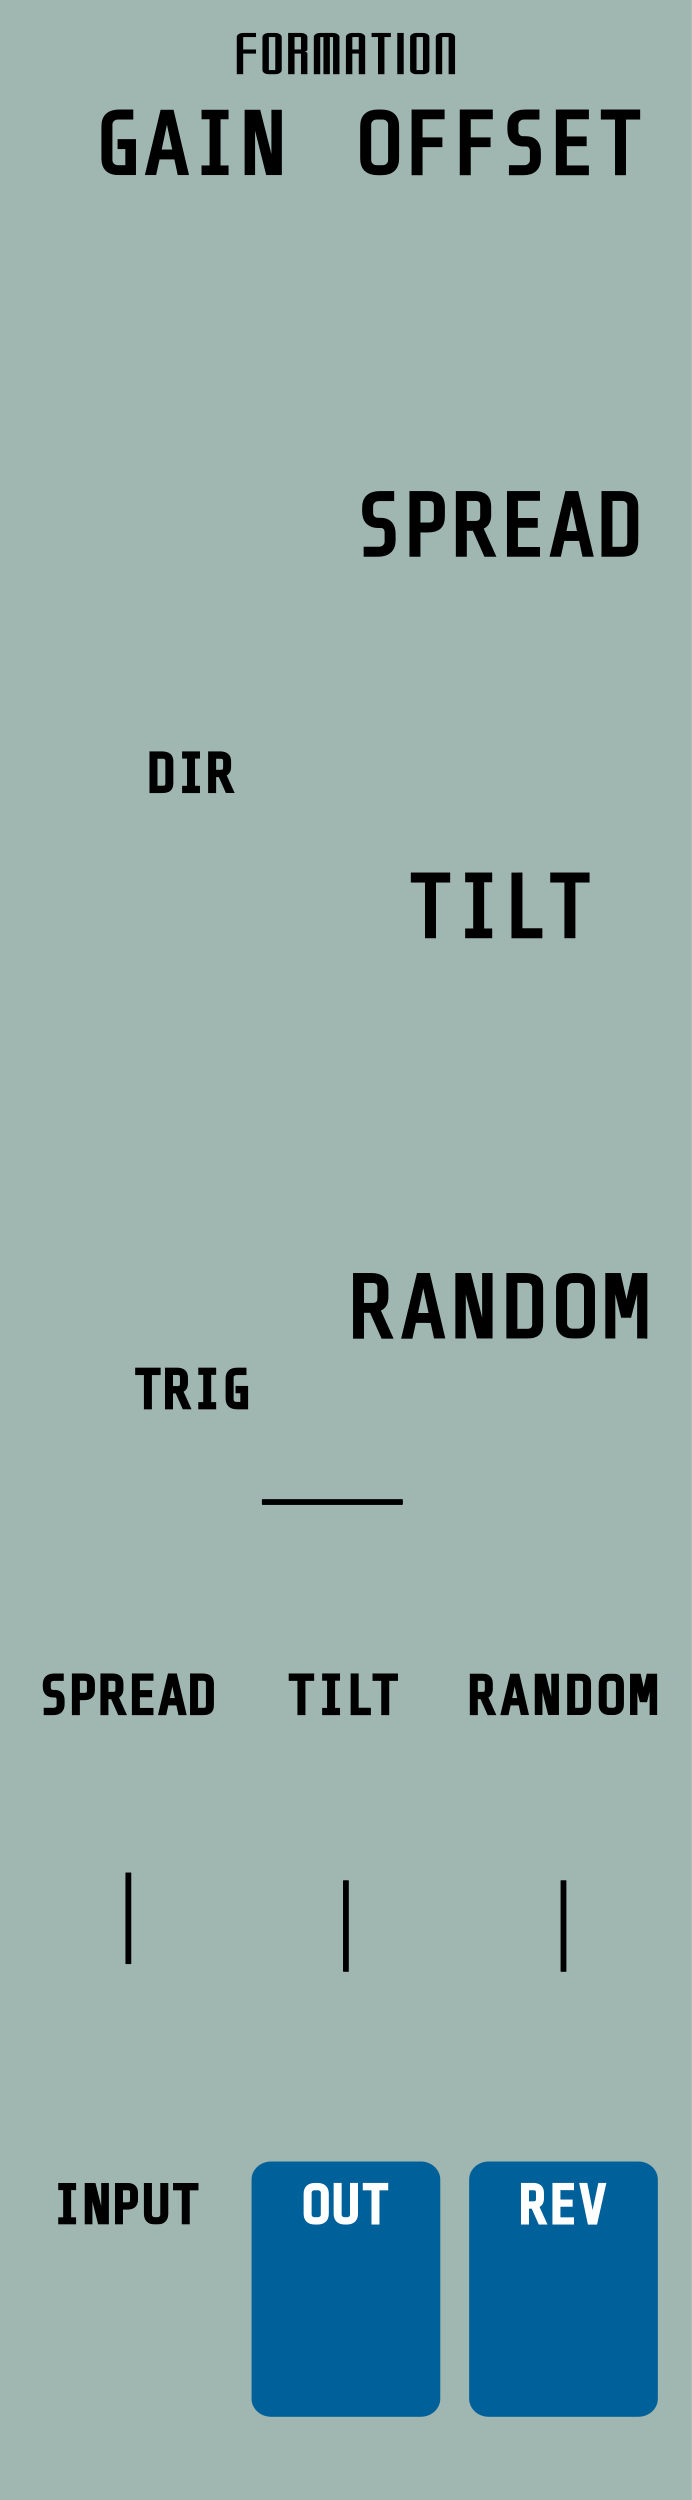
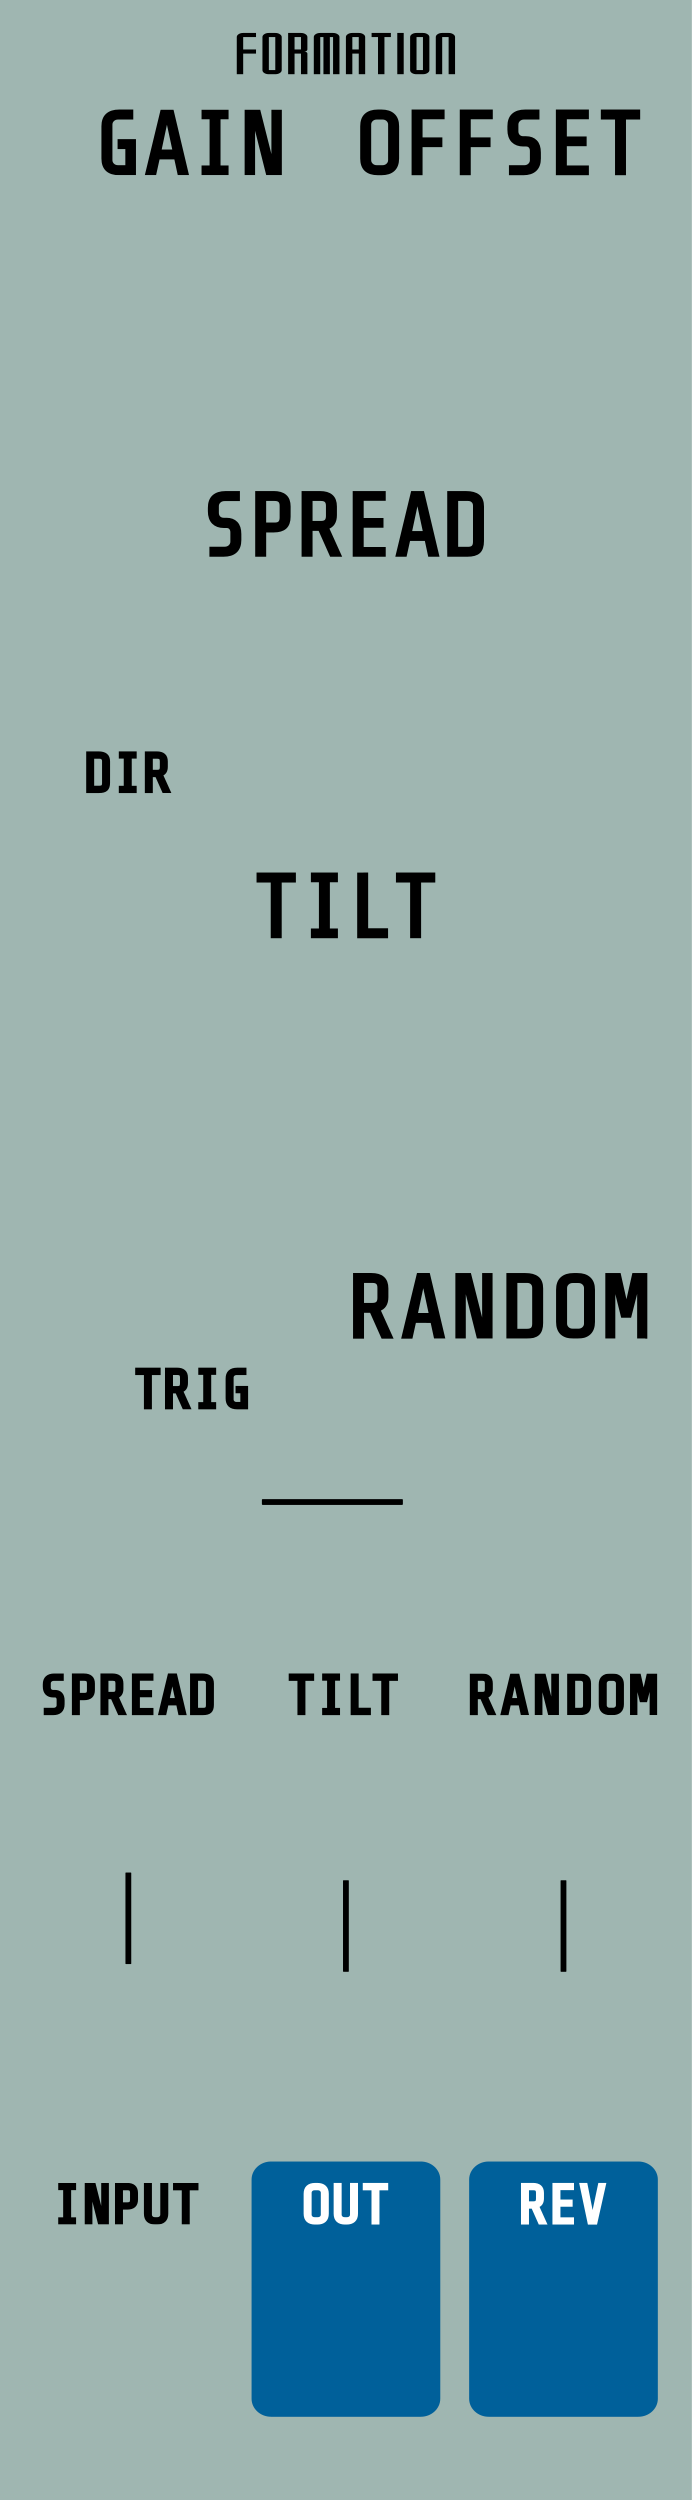
<svg xmlns="http://www.w3.org/2000/svg" width="35.56mm" height="128.5mm" viewBox="0 0 35.56 128.5" version="1.1" id="svg8">
  <defs id="defs2" />
  <g id="layer1" transform="translate(0,-168.5)" style="display:inline;opacity:1">
    <rect style="fill:#9fb6b1;fill-opacity:1;stroke-width:0.084" id="rect815" width="35.56" height="128.5" x="0" y="168.5" />
  </g>
  <g id="layer3" style="display:inline">
    <path d="M 9.757,4.759 V 2.378 q 0,-0.11 0.076,-0.186 0.076,-0.079 0.188,-0.079 h 0.529 v 0.265 h -0.529 v 0.794 h 0.529 V 3.436 H 10.021 V 4.759 Z M 11.344,4.494 V 2.378 h -0.265 v 2.116 z m -0.265,0.265 q -0.112,0 -0.188,-0.076 -0.076,-0.076 -0.076,-0.188 V 2.378 q 0,-0.11 0.076,-0.186 0.076,-0.079 0.188,-0.079 h 0.265 q 0.11,0 0.186,0.079 0.079,0.076 0.079,0.186 v 2.116 q 0,0.112 -0.079,0.188 -0.076,0.076 -0.186,0.076 z M 12.403,3.171 V 2.378 H 12.138 V 3.171 Z M 11.873,4.759 V 2.113 h 0.529 q 0.11,0 0.186,0.079 0.079,0.076 0.079,0.186 v 0.794 q 0,0.056 -0.039,0.095 -0.039,0.037 -0.093,0.037 0.054,0 0.093,0.039 0.039,0.039 0.039,0.093 V 4.759 H 12.403 V 3.436 h -0.265 v 1.323 z m 1.058,0 V 2.378 q 0,-0.11 0.076,-0.186 0.076,-0.079 0.188,-0.079 h 0.529 q 0.11,0 0.186,0.079 0.079,0.076 0.079,0.186 V 4.759 H 13.725 V 2.378 H 13.593 V 4.759 H 13.328 V 2.378 H 13.196 V 4.759 Z M 14.784,3.171 V 2.378 H 14.519 V 3.171 Z M 14.254,4.759 V 2.378 q 0,-0.11 0.076,-0.186 0.076,-0.079 0.188,-0.079 h 0.265 q 0.11,0 0.186,0.079 0.079,0.076 0.079,0.186 V 4.759 H 14.784 V 3.436 h -0.265 v 1.323 z m 1.323,0 V 2.378 H 15.313 V 2.113 h 0.794 V 2.378 H 15.842 v 2.381 z m 0.794,0 V 2.113 h 0.265 V 4.759 Z M 17.429,4.494 V 2.378 h -0.265 v 2.116 z m -0.265,0.265 q -0.112,0 -0.188,-0.076 -0.076,-0.076 -0.076,-0.188 V 2.378 q 0,-0.11 0.076,-0.186 0.076,-0.079 0.188,-0.079 h 0.265 q 0.11,0 0.186,0.079 0.079,0.076 0.079,0.186 v 2.116 q 0,0.112 -0.079,0.188 -0.076,0.076 -0.186,0.076 z m 0.794,0 V 2.378 q 0,-0.11 0.076,-0.186 0.076,-0.079 0.188,-0.079 h 0.265 q 0.11,0 0.186,0.079 0.079,0.076 0.079,0.186 V 4.759 H 18.487 V 2.378 h -0.265 v 2.381 z" id="text53" style="font-size:4.233px;font-family:'BrightonTwo SmallCaps NBP';-inkscape-font-specification:'BrightonTwo SmallCaps NBP, Normal';stroke-width:0.33" transform="scale(1.247333,0.8017107)" aria-label="FORMATION" />
    <text xml:space="preserve" style="font-style:normal;font-variant:normal;font-weight:normal;font-stretch:normal;font-size:3.528px;line-height:1.25;font-family:Mandatory;-inkscape-font-specification:'Mandatory, Normal';font-variant-ligatures:normal;font-variant-caps:normal;font-variant-numeric:normal;font-feature-settings:normal;text-align:start;letter-spacing:0px;word-spacing:0px;writing-mode:lr-tb;text-anchor:start;fill:#000000;fill-opacity:1;stroke:none;stroke-width:0.265" x="74.324" y="113.587" id="text1400" />
    <rect style="display:inline;fill:#000000;fill-opacity:1;stroke-width:0.043" id="rect1226-9-0-8-8-6-0" width="4.703" height="0.298" x="96.249" y="-6.746" rx="0.023" transform="rotate(90)" />
    <rect style="display:inline;fill:#000000;fill-opacity:1;stroke-width:0.043" id="rect1226-9-0-8-8-6-7" width="4.703" height="0.298" x="96.646" y="-17.929" rx="0.023" transform="rotate(90)" />
    <rect style="display:inline;fill:#000000;fill-opacity:1;stroke-width:0.043" id="rect1226-9-0-8-8-6-1" width="4.703" height="0.298" x="96.646" y="-29.112" rx="0.023" transform="rotate(90)" />
    <path d="m 3.238,87.596 q 0,0.24 -0.133,0.361 -0.13,0.119 -0.375,0.119 H 2.33 v -0.214 h 0.429 q 0.104,0 0.169,-0.062 0.065,-0.062 0.065,-0.15 v -0.294 q 0,-0.085 -0.045,-0.135 -0.042,-0.054 -0.13,-0.054 h -0.085 q -0.209,0 -0.33,-0.121 Q 2.282,86.921 2.282,86.687 v -0.107 q 0,-0.24 0.13,-0.358 0.133,-0.121 0.378,-0.121 h 0.404 v 0.214 H 2.762 q -0.104,0 -0.169,0.062 -0.065,0.062 -0.065,0.15 v 0.214 q 0,0.087 0.056,0.147 0.056,0.056 0.147,0.056 h 0.085 q 0.2,0 0.31,0.116 0.113,0.116 0.113,0.35 z m 1.558,-0.734 q 0,0.229 -0.121,0.339 -0.121,0.107 -0.358,0.107 H 4.023 v 0.768 H 3.778 v -1.976 h 0.533 q 0.24,0 0.361,0.107 0.124,0.104 0.124,0.333 z M 4.551,86.515 q 0,-0.107 -0.051,-0.155 -0.048,-0.048 -0.155,-0.048 H 4.023 v 0.785 h 0.322 q 0.107,0 0.155,-0.048 0.051,-0.051 0.051,-0.158 z m 0.94,0.742 v 0.818 H 5.245 v -1.976 h 0.531 q 0.24,0 0.361,0.107 0.124,0.104 0.124,0.333 v 0.271 q 0,0.319 -0.254,0.398 l 0.392,0.866 H 6.131 L 5.767,87.257 Z M 6.016,86.515 q 0,-0.107 -0.051,-0.155 -0.048,-0.048 -0.155,-0.048 H 5.491 v 0.734 h 0.319 q 0.107,0 0.155,-0.048 0.051,-0.051 0.051,-0.158 z m 1.789,-0.415 v 0.206 H 7.108 v 0.646 H 7.734 v 0.206 H 7.108 v 0.711 h 0.697 v 0.206 H 6.862 V 86.1 Z M 8.584,87.576 8.474,88.075 H 8.223 L 8.699,86.1 h 0.325 l 0.468,1.976 H 9.241 L 9.134,87.576 Z M 9.089,87.364 8.858,86.286 8.629,87.364 Z m 1.823,0.265 q 0,0.243 -0.113,0.344 -0.11,0.102 -0.367,0.102 H 9.851 v -1.976 h 0.548 q 0.254,0 0.384,0.104 0.13,0.102 0.13,0.336 z M 10.667,86.515 q 0,-0.093 -0.056,-0.147 -0.056,-0.056 -0.15,-0.056 h -0.364 v 1.552 h 0.361 q 0.107,0 0.158,-0.048 0.051,-0.051 0.051,-0.158 z" id="text2525-5-40-0" style="font-size:2.822px;line-height:1.25;font-family:'Share Tech Mono';-inkscape-font-specification:'Share Tech Mono, Normal';letter-spacing:0px;word-spacing:0px;stroke:#000000;stroke-width:0.165" aria-label="SPREAD" />
    <g id="text2525-5-40-0-3" style="font-size:2.822px;line-height:1.25;font-family:'Share Tech Mono';-inkscape-font-specification:'Share Tech Mono, Normal';letter-spacing:0px;word-spacing:0px;stroke:#000000;stroke-width:0.165" aria-label="TILT">
      <path d="m 15.371,88.075 v -1.761 h -0.449 v -0.214 h 1.143 v 0.214 h -0.449 v 1.761 z m 1.524,-0.206 v -1.564 h -0.254 v -0.206 h 0.754 v 0.206 h -0.254 v 1.564 h 0.254 v 0.206 h -0.754 v -0.206 z" id="path3" />
      <path style="letter-spacing:-0.265px" d="m 18.352,86.1 v 1.761 h 0.629 v 0.214 H 18.106 v -1.976 z" id="path4" />
      <path d="m 19.679,88.075 v -1.761 h -0.449 v -0.214 h 1.143 v 0.214 h -0.449 v 1.761 z" id="path5" />
    </g>
    <path d="m 24.478,87.257 v 0.818 h -0.246 v -1.976 h 0.531 q 0.24,0 0.361,0.107 0.124,0.104 0.124,0.333 v 0.271 q 0,0.319 -0.254,0.398 l 0.392,0.866 h -0.268 l -0.364,-0.818 z m 0.525,-0.742 q 0,-0.107 -0.051,-0.155 -0.048,-0.048 -0.155,-0.048 h -0.319 v 0.734 h 0.319 q 0.107,0 0.155,-0.048 0.051,-0.051 0.051,-0.158 z m 1.177,1.061 -0.11,0.5 h -0.251 l 0.477,-1.976 h 0.325 l 0.468,1.976 h -0.251 l -0.107,-0.5 z m 0.505,-0.212 -0.231,-1.078 -0.229,1.078 z m 1.114,0.711 h -0.229 v -1.976 h 0.401 l 0.446,1.767 v -1.767 h 0.229 v 1.976 h -0.404 l -0.443,-1.767 z m 2.497,-0.446 q 0,0.243 -0.113,0.344 -0.11,0.102 -0.367,0.102 h -0.581 v -1.976 h 0.548 q 0.254,0 0.384,0.104 0.13,0.102 0.13,0.336 z M 30.051,86.515 q 0,-0.093 -0.056,-0.147 -0.056,-0.056 -0.15,-0.056 h -0.364 v 1.552 h 0.361 q 0.107,0 0.158,-0.048 0.051,-0.051 0.051,-0.158 z m 1.936,1.081 q 0,0.24 -0.133,0.361 -0.13,0.119 -0.375,0.119 h -0.113 q -0.246,0 -0.378,-0.119 Q 30.858,87.836 30.858,87.596 v -1.016 q 0,-0.24 0.13,-0.358 0.133,-0.121 0.378,-0.121 h 0.113 q 0.246,0 0.375,0.121 0.133,0.119 0.133,0.358 z m -0.246,-1.07 q 0,-0.087 -0.065,-0.15 -0.065,-0.062 -0.169,-0.062 h -0.169 q -0.104,0 -0.169,0.062 -0.065,0.062 -0.065,0.15 v 1.123 q 0,0.087 0.065,0.15 0.065,0.062 0.169,0.062 h 0.169 q 0.104,0 0.169,-0.062 0.065,-0.062 0.065,-0.15 z m 1.45,0.886 h -0.234 l -0.277,-1.109 v 1.772 h -0.214 v -1.976 h 0.392 l 0.226,1.01 0.229,-1.01 h 0.381 v 1.976 h -0.22 v -1.772 z" id="text2525-5-40-0-0" style="font-size:2.822px;line-height:1.25;font-family:'Share Tech Mono';-inkscape-font-specification:'Share Tech Mono, Normal';letter-spacing:0.132px;word-spacing:0px;stroke:#000000;stroke-width:0.165" aria-label="RANDOM" />
    <rect style="display:inline;fill:#9fb6b1;fill-opacity:1;stroke-width:0.327" id="rect5-6-8" width="11.081" height="0.974" x="24.114" y="85.043" />
    <rect style="display:inline;fill:#9fb6b1;fill-opacity:1;stroke-width:0.327" id="rect5-6-86" width="7.873" height="0.974" x="26.317" y="88.158" />
    <path style="display:inline;fill:#00609a;fill-opacity:1;fill-rule:nonzero;stroke:none;stroke-width:0.353" d="m 33.813,112.028 c 0,-0.509 -0.45,-0.926 -1.001,-0.926 h -7.697 c -0.551,0 -1.001,0.417 -1.001,0.926 v 11.268 c 0,0.509 0.45,0.926 1.001,0.926 h 7.697 c 0.551,0 1.001,-0.417 1.001,-0.926 z m 0,0" id="path36485-4-6-2" />
    <path d="m 27.107,113.442 v 0.818 h -0.246 v -1.976 h 0.531 q 0.24,0 0.361,0.107 0.124,0.104 0.124,0.333 v 0.271 q 0,0.319 -0.254,0.398 l 0.392,0.866 h -0.268 l -0.364,-0.818 z m 0.525,-0.742 q 0,-0.107 -0.051,-0.155 -0.048,-0.048 -0.155,-0.048 h -0.319 v 0.734 h 0.319 q 0.107,0 0.155,-0.048 0.051,-0.051 0.051,-0.158 z m 1.789,-0.415 v 0.206 h -0.697 v 0.646 h 0.627 v 0.206 h -0.627 v 0.711 h 0.697 v 0.206 h -0.943 v -1.976 z m 0.449,0 h 0.248 l 0.339,1.727 0.364,-1.727 h 0.243 l -0.443,1.976 h -0.336 z" id="text2525-4" style="font-size:2.822px;line-height:1.25;font-family:'Share Tech Mono';-inkscape-font-specification:'Share Tech Mono, Normal';letter-spacing:0px;word-spacing:0px;fill:#ffffff;stroke:#ffffff;stroke-width:0.165" aria-label="REV" />
    <path style="display:inline;fill:#00609a;fill-opacity:1;fill-rule:nonzero;stroke:none;stroke-width:0.353" d="m 22.63,112.028 c 0,-0.509 -0.45,-0.926 -1.001,-0.926 h -7.697 c -0.551,0 -1.001,0.417 -1.001,0.926 v 11.268 c 0,0.509 0.45,0.926 1.001,0.926 h 7.697 c 0.551,0 1.001,-0.417 1.001,-0.926 z m 0,0" id="path36485-4-6-2-0" />
    <path d="m 16.818,113.78 q 0,0.24 -0.133,0.361 -0.13,0.119 -0.375,0.119 h -0.113 q -0.246,0 -0.378,-0.119 -0.13,-0.121 -0.13,-0.361 v -1.016 q 0,-0.24 0.13,-0.358 0.133,-0.121 0.378,-0.121 h 0.113 q 0.246,0 0.375,0.121 0.133,0.119 0.133,0.358 z m -0.246,-1.07 q 0,-0.087 -0.065,-0.15 -0.065,-0.062 -0.169,-0.062 h -0.169 q -0.104,0 -0.169,0.062 -0.065,0.062 -0.065,0.15 v 1.123 q 0,0.087 0.065,0.15 0.065,0.062 0.169,0.062 h 0.169 q 0.104,0 0.169,-0.062 0.065,-0.062 0.065,-0.15 z m 1.747,1.07 q 0,0.24 -0.133,0.361 -0.13,0.119 -0.375,0.119 h -0.071 q -0.246,0 -0.378,-0.119 -0.13,-0.121 -0.13,-0.361 v -1.496 h 0.246 v 1.549 q 0,0.087 0.065,0.15 0.065,0.062 0.169,0.062 h 0.127 q 0.104,0 0.169,-0.062 0.065,-0.062 0.065,-0.15 v -1.549 h 0.246 z m 0.858,0.48 V 112.499 h -0.449 v -0.214 h 1.143 v 0.214 h -0.449 v 1.761 z" id="text2525-4-0" style="font-size:2.822px;line-height:1.25;font-family:'Share Tech Mono';-inkscape-font-specification:'Share Tech Mono, Normal';letter-spacing:0px;word-spacing:0px;fill:#ffffff;stroke:#ffffff;stroke-width:0.165" aria-label="OUT" />
    <path d="m 3.329,114.054 v -1.564 H 3.075 v -0.206 h 0.754 v 0.206 H 3.574 v 1.564 h 0.254 v 0.206 H 3.075 v -0.206 z m 1.338,0.206 H 4.438 v -1.976 h 0.401 l 0.446,1.767 v -1.767 h 0.229 v 1.976 H 5.11 l -0.443,-1.767 z m 2.345,-1.214 q 0,0.229 -0.121,0.339 -0.121,0.107 -0.358,0.107 H 6.238 v 0.768 H 5.993 v -1.976 h 0.533 q 0.24,0 0.361,0.107 0.124,0.104 0.124,0.333 z m -0.246,-0.347 q 0,-0.107 -0.051,-0.155 -0.048,-0.048 -0.155,-0.048 H 6.238 v 0.785 h 0.322 q 0.107,0 0.155,-0.048 0.051,-0.051 0.051,-0.158 z m 1.801,1.081 q 0,0.24 -0.133,0.361 -0.13,0.119 -0.375,0.119 h -0.071 q -0.246,0 -0.378,-0.119 -0.13,-0.121 -0.13,-0.361 v -1.496 h 0.246 v 1.549 q 0,0.087 0.065,0.15 0.065,0.062 0.169,0.062 h 0.127 q 0.104,0 0.169,-0.062 0.065,-0.062 0.065,-0.15 v -1.549 h 0.246 z m 0.858,0.48 V 112.499 h -0.449 v -0.214 H 10.119 V 112.499 H 9.67 v 1.761 z" id="text2525-5-40-0-0-5" style="font-size:2.822px;line-height:1.25;font-family:'Share Tech Mono';-inkscape-font-specification:'Share Tech Mono, Normal';letter-spacing:0px;word-spacing:0px;stroke:#000000;stroke-width:0.165" aria-label="INPUT" />
    <rect style="display:inline;fill:#9fb6b1;fill-opacity:1;stroke-width:0.327" id="rect5-6-86-8" width="7.873" height="0.974" x="2.328" y="111.228" />
    <rect style="display:inline;fill:#9fb6b1;fill-opacity:1;stroke-width:0.327" id="rect5-6-86-6" width="7.873" height="0.974" x="2.328" y="114.343" />
-     <path d="m 20.252,27.753 q 0,0.39 -0.216,0.587 -0.211,0.193 -0.61,0.193 h -0.651 v -0.349 h 0.697 q 0.17,0 0.275,-0.101 0.105,-0.101 0.105,-0.243 v -0.477 q 0,-0.138 -0.073,-0.22 -0.069,-0.087 -0.211,-0.087 h -0.138 q -0.339,0 -0.537,-0.197 -0.197,-0.202 -0.197,-0.582 v -0.174 q 0,-0.39 0.211,-0.582 0.216,-0.197 0.615,-0.197 h 0.656 v 0.349 h -0.702 q -0.17,0 -0.275,0.101 -0.105,0.101 -0.105,0.243 v 0.349 q 0,0.142 0.092,0.238 0.092,0.092 0.238,0.092 h 0.138 q 0.326,0 0.504,0.188 0.183,0.188 0.183,0.569 z m 2.532,-1.192 q 0,0.371 -0.197,0.55 -0.197,0.174 -0.582,0.174 h -0.477 v 1.247 h -0.399 v -3.21 h 0.867 q 0.39,0 0.587,0.174 0.202,0.17 0.202,0.541 z M 22.385,25.996 q 0,-0.174 -0.083,-0.252 -0.078,-0.078 -0.252,-0.078 h -0.523 v 1.275 h 0.523 q 0.174,0 0.252,-0.078 0.083,-0.083 0.083,-0.257 z m 1.527,1.206 v 1.33 h -0.399 v -3.21 h 0.862 q 0.39,0 0.587,0.174 0.202,0.17 0.202,0.541 v 0.44 q 0,0.518 -0.413,0.647 l 0.637,1.408 h -0.436 l -0.592,-1.33 z m 0.853,-1.206 q 0,-0.174 -0.083,-0.252 -0.078,-0.078 -0.252,-0.078 h -0.518 v 1.192 h 0.518 q 0.174,0 0.252,-0.078 0.083,-0.083 0.083,-0.257 z m 2.908,-0.674 v 0.335 h -1.133 v 1.05 h 1.018 v 0.335 h -1.018 v 1.156 h 1.133 v 0.335 h -1.532 v -3.21 z m 1.266,2.399 -0.179,0.812 h -0.408 l 0.775,-3.21 h 0.527 l 0.761,3.21 h -0.408 l -0.174,-0.812 z m 0.821,-0.344 -0.376,-1.752 -0.371,1.752 z m 2.963,0.431 q 0,0.394 -0.183,0.56 -0.179,0.165 -0.596,0.165 h -0.945 v -3.21 h 0.89 q 0.413,0 0.624,0.17 0.211,0.165 0.211,0.546 z m -0.399,-1.812 q 0,-0.151 -0.092,-0.238 -0.092,-0.092 -0.243,-0.092 h -0.592 v 2.522 h 0.587 q 0.174,0 0.257,-0.078 0.083,-0.083 0.083,-0.257 z" id="text2232-9-24-8-6-1" style="font-size:4.586px;line-height:1.25;font-family:'Share Tech Mono';-inkscape-font-specification:'Share Tech Mono, Normal';letter-spacing:0px;word-spacing:0px;stroke:#000000;stroke-width:0.165" aria-label="SPREAD" />
+     <path d="m 12.323,27.753 q 0,0.39 -0.216,0.587 -0.211,0.193 -0.61,0.193 h -0.651 v -0.349 h 0.697 q 0.17,0 0.275,-0.101 0.105,-0.101 0.105,-0.243 v -0.477 q 0,-0.138 -0.073,-0.22 -0.069,-0.087 -0.211,-0.087 h -0.138 q -0.339,0 -0.537,-0.197 -0.197,-0.202 -0.197,-0.582 v -0.174 q 0,-0.39 0.211,-0.582 0.216,-0.197 0.615,-0.197 h 0.656 v 0.349 h -0.702 q -0.17,0 -0.275,0.101 -0.105,0.101 -0.105,0.243 v 0.349 q 0,0.142 0.092,0.238 0.092,0.092 0.238,0.092 h 0.138 q 0.326,0 0.504,0.188 0.183,0.188 0.183,0.569 z m 2.532,-1.192 q 0,0.371 -0.197,0.55 -0.197,0.174 -0.582,0.174 h -0.477 v 1.247 h -0.399 v -3.21 h 0.867 q 0.39,0 0.587,0.174 0.202,0.17 0.202,0.541 z m -0.399,-0.564 q 0,-0.174 -0.083,-0.252 -0.078,-0.078 -0.252,-0.078 h -0.523 v 1.275 h 0.523 q 0.174,0 0.252,-0.078 0.083,-0.083 0.083,-0.257 z m 1.527,1.206 v 1.33 h -0.399 v -3.21 h 0.862 q 0.39,0 0.587,0.174 0.202,0.17 0.202,0.541 v 0.44 q 0,0.518 -0.413,0.647 l 0.637,1.408 h -0.436 l -0.592,-1.33 z m 0.853,-1.206 q 0,-0.174 -0.083,-0.252 -0.078,-0.078 -0.252,-0.078 h -0.518 v 1.192 h 0.518 q 0.174,0 0.252,-0.078 0.083,-0.083 0.083,-0.257 z m 2.908,-0.674 v 0.335 h -1.133 v 1.05 h 1.018 v 0.335 h -1.018 v 1.156 h 1.133 v 0.335 H 18.211 v -3.21 z m 1.266,2.399 -0.179,0.812 h -0.408 l 0.775,-3.21 h 0.527 l 0.761,3.21 h -0.408 l -0.174,-0.812 z m 0.821,-0.344 -0.376,-1.752 -0.371,1.752 z m 2.963,0.431 q 0,0.394 -0.183,0.56 -0.179,0.165 -0.596,0.165 h -0.945 v -3.21 h 0.89 q 0.413,0 0.624,0.17 0.211,0.165 0.211,0.546 z m -0.399,-1.812 q 0,-0.151 -0.092,-0.238 -0.092,-0.092 -0.243,-0.092 H 23.467 v 2.522 h 0.587 q 0.174,0 0.257,-0.078 0.083,-0.083 0.083,-0.257 z" id="text2232-9-24-8-6-1" style="font-size:4.586px;line-height:1.25;font-family:'Share Tech Mono';-inkscape-font-specification:'Share Tech Mono, Normal';letter-spacing:0px;word-spacing:0px;stroke:#000000;stroke-width:0.165" aria-label="SPREAD" />
    <g id="text2232-9-24-8-6-1-7" style="font-size:4.586px;line-height:1.25;font-family:'Share Tech Mono';-inkscape-font-specification:'Share Tech Mono, Normal';letter-spacing:0px;word-spacing:0px;stroke:#000000;stroke-width:0.165" aria-label="TILT">
-       <path d="m 21.928,48.142 v -2.862 h -0.729 v -0.349 h 1.857 v 0.349 h -0.729 v 2.862 z m 2.477,-0.335 v -2.541 h -0.413 v -0.335 h 1.224 v 0.335 h -0.413 v 2.541 h 0.413 v 0.335 h -1.224 v -0.335 z" id="path1" />
-       <path style="letter-spacing:-0.265px" d="m 26.771,44.932 v 2.862 h 1.023 v 0.349 h -1.422 v -3.21 z m 2.322,3.21 v -2.862 h -0.729 v -0.349 h 1.857 v 0.349 h -0.729 v 2.862 z" id="path2" />
+       <path d="m 13.998,48.142 v -2.862 h -0.729 v -0.349 h 1.857 v 0.349 h -0.729 v 2.862 z m 2.477,-0.335 v -2.541 h -0.413 v -0.335 h 1.224 v 0.335 h -0.413 v 2.541 h 0.413 v 0.335 h -1.224 v -0.335 z" id="path1" />
+       <path style="letter-spacing:-0.265px" d="m 18.841,44.932 v 2.862 h 1.023 v 0.349 h -1.422 v -3.21 z m 2.322,3.21 V 45.28 H 20.434 v -0.349 h 1.857 v 0.349 h -0.729 v 2.862 z" id="path2" />
    </g>
    <path d="m 18.628,67.397 v 1.33 h -0.399 v -3.21 h 0.862 q 0.39,0 0.587,0.174 0.202,0.17 0.202,0.541 v 0.44 q 0,0.518 -0.413,0.647 l 0.637,1.408 h -0.436 l -0.592,-1.33 z m 0.853,-1.206 q 0,-0.174 -0.083,-0.252 -0.078,-0.078 -0.252,-0.078 h -0.518 v 1.192 h 0.518 q 0.174,0 0.252,-0.078 0.083,-0.083 0.083,-0.257 z m 1.829,1.724 -0.179,0.812 h -0.408 l 0.775,-3.21 h 0.527 l 0.761,3.21 H 22.378 L 22.204,67.916 Z m 0.821,-0.344 -0.376,-1.752 -0.371,1.752 z m 1.728,1.156 H 23.488 v -3.21 h 0.651 l 0.725,2.871 v -2.871 h 0.371 v 3.21 h -0.656 l -0.72,-2.871 z m 3.975,-0.725 q 0,0.394 -0.183,0.56 -0.179,0.165 -0.596,0.165 h -0.945 v -3.21 h 0.89 q 0.413,0 0.624,0.17 0.211,0.165 0.211,0.546 z M 27.436,66.191 q 0,-0.151 -0.092,-0.238 -0.092,-0.092 -0.243,-0.092 h -0.592 v 2.522 h 0.587 q 0.174,0 0.257,-0.078 0.083,-0.083 0.083,-0.257 z m 3.063,1.756 q 0,0.39 -0.216,0.587 -0.211,0.193 -0.61,0.193 h -0.183 q -0.399,0 -0.615,-0.193 -0.211,-0.197 -0.211,-0.587 v -1.651 q 0,-0.39 0.211,-0.582 0.216,-0.197 0.615,-0.197 h 0.183 q 0.399,0 0.61,0.197 0.216,0.193 0.216,0.582 z m -0.399,-1.738 q 0,-0.142 -0.105,-0.243 -0.105,-0.101 -0.275,-0.101 h -0.275 q -0.17,0 -0.275,0.101 -0.105,0.101 -0.105,0.243 v 1.825 q 0,0.142 0.105,0.243 0.105,0.101 0.275,0.101 h 0.275 q 0.17,0 0.275,-0.101 0.105,-0.101 0.105,-0.243 z m 2.274,1.44 h -0.381 l -0.449,-1.802 v 2.88 h -0.349 v -3.21 h 0.637 l 0.367,1.642 0.371,-1.642 h 0.619 v 3.21 h -0.358 v -2.88 z" id="text2232-9-24-8-6-1-70" style="font-size:4.586px;line-height:1.25;font-family:'Share Tech Mono';-inkscape-font-specification:'Share Tech Mono, Normal';letter-spacing:0.132px;word-spacing:0px;stroke:#000000;stroke-width:0.165" transform="scale(1.000017,0.9999834)" aria-label="RANDOM" />
    <rect style="display:inline;fill:#000000;fill-opacity:1;stroke-width:0.056" id="rect1226-6-6-9-24" width="7.247" height="0.298" x="13.461" y="77.054" rx="0.038" ry="0.038" />
    <path d="M 7.48,72.356 V 70.595 H 7.031 v -0.214 h 1.143 v 0.214 h -0.449 v 1.761 z m 1.329,-0.818 v 0.818 H 8.563 v -1.976 h 0.531 q 0.24,0 0.361,0.107 0.124,0.104 0.124,0.333 v 0.271 q 0,0.319 -0.254,0.398 l 0.392,0.866 H 9.45 L 9.086,71.537 Z m 0.525,-0.742 q 0,-0.107 -0.051,-0.155 -0.048,-0.048 -0.155,-0.048 H 8.809 v 0.734 h 0.319 q 0.107,0 0.155,-0.048 0.051,-0.051 0.051,-0.158 z m 1.194,1.355 v -1.564 h -0.254 v -0.206 h 0.754 v 0.206 h -0.254 v 1.564 h 0.254 v 0.206 h -0.754 v -0.206 z m 1.659,0.206 q -0.246,0 -0.378,-0.119 -0.13,-0.121 -0.13,-0.361 v -1.016 q 0,-0.24 0.13,-0.358 0.133,-0.121 0.378,-0.121 h 0.398 v 0.214 h -0.426 q -0.104,0 -0.169,0.062 -0.065,0.062 -0.065,0.15 v 1.123 q 0,0.087 0.065,0.15 0.065,0.062 0.169,0.062 h 0.277 v -0.612 h -0.246 v -0.212 h 0.48 v 1.039 z" id="text2525-5-40" style="font-size:2.822px;line-height:1.25;font-family:'Share Tech Mono';-inkscape-font-specification:'Share Tech Mono, Normal';letter-spacing:0px;word-spacing:0px;stroke:#000000;stroke-width:0.165" aria-label="TRIG" />
    <rect style="display:inline;fill:#9fb6b1;fill-opacity:1;stroke-width:0.327" id="rect5" width="11.081" height="0.974" x="23.238" y="64.46" />
    <rect style="display:inline;fill:#9fb6b1;fill-opacity:1;stroke-width:0.327" id="rect5-6" width="11.081" height="0.974" x="22.087" y="68.809" />
    <path d="m 20.431,8.143 q 0,0.39 -0.216,0.587 -0.211,0.193 -0.61,0.193 h -0.183 q -0.399,0 -0.615,-0.193 Q 18.597,8.533 18.597,8.143 V 6.492 q 0,-0.39 0.211,-0.582 0.216,-0.197 0.615,-0.197 h 0.183 q 0.399,0 0.61,0.197 0.216,0.193 0.216,0.582 z M 20.032,6.405 q 0,-0.142 -0.105,-0.243 Q 19.821,6.061 19.651,6.061 h -0.275 q -0.17,0 -0.275,0.101 -0.105,0.101 -0.105,0.243 v 1.825 q 0,0.142 0.105,0.243 0.105,0.101 0.275,0.101 h 0.275 q 0.17,0 0.275,-0.101 0.105,-0.101 0.105,-0.243 z M 22.655,7.144 V 7.479 H 21.637 V 8.923 H 21.238 V 5.713 h 1.532 V 6.048 H 21.637 V 7.144 Z m 2.477,0 V 7.479 H 24.114 V 8.923 H 23.715 V 5.713 h 1.532 V 6.048 H 24.114 V 7.144 Z m 2.587,1 q 0,0.39 -0.216,0.587 -0.211,0.193 -0.61,0.193 H 26.242 V 8.575 h 0.697 q 0.17,0 0.275,-0.101 0.105,-0.101 0.105,-0.243 V 7.754 q 0,-0.138 -0.073,-0.22 -0.069,-0.087 -0.211,-0.087 h -0.138 q -0.339,0 -0.537,-0.197 -0.197,-0.202 -0.197,-0.582 V 6.492 q 0,-0.39 0.211,-0.582 0.216,-0.197 0.615,-0.197 h 0.656 V 6.061 h -0.702 q -0.17,0 -0.275,0.101 -0.105,0.101 -0.105,0.243 v 0.349 q 0,0.142 0.092,0.238 0.092,0.092 0.238,0.092 h 0.138 q 0.326,0 0.504,0.188 0.183,0.188 0.183,0.569 z m 2.467,-2.431 v 0.335 h -1.133 v 1.05 h 1.018 v 0.335 h -1.018 v 1.156 h 1.133 v 0.335 h -1.532 V 5.713 Z m 1.509,3.21 V 6.061 H 30.965 V 5.713 h 1.857 V 6.061 h -0.729 v 2.862 z" id="text2232-9-24-8-6-1-70-4" style="font-size:4.586px;line-height:1.25;font-family:'Share Tech Mono';-inkscape-font-specification:'Share Tech Mono, Normal';letter-spacing:0px;word-spacing:0px;stroke:#000000;stroke-width:0.165" aria-label="OFFSET" />
    <path d="m 6.122,8.923 q -0.399,0 -0.615,-0.193 Q 5.296,8.533 5.296,8.143 V 6.492 q 0,-0.39 0.211,-0.582 Q 5.723,5.713 6.122,5.713 H 6.768 V 6.061 H 6.076 q -0.17,0 -0.275,0.101 -0.105,0.101 -0.105,0.243 v 1.825 q 0,0.142 0.105,0.243 0.105,0.101 0.275,0.101 H 6.525 V 7.579 H 6.126 V 7.235 H 6.906 V 8.923 Z M 8.135,8.111 7.956,8.923 H 7.548 L 8.323,5.713 H 8.851 L 9.612,8.923 H 9.204 L 9.029,8.111 Z M 8.956,7.767 8.58,6.016 8.209,7.767 Z m 1.899,0.821 v -2.541 h -0.413 V 5.713 h 1.224 v 0.335 h -0.413 v 2.541 h 0.413 v 0.335 h -1.224 v -0.335 z m 2.174,0.335 H 12.657 V 5.713 h 0.651 l 0.725,2.871 v -2.871 h 0.371 V 8.923 H 13.749 L 13.029,6.052 Z" id="text2232-9-24-8-6-1-70-4-4-0" style="font-size:4.586px;line-height:1.25;font-family:'Share Tech Mono';-inkscape-font-specification:'Share Tech Mono, Normal';letter-spacing:0px;word-spacing:0px;stroke:#000000;stroke-width:0.165" aria-label="GAIN" />
    <rect style="display:inline;fill:#9fb6b1;fill-opacity:1;stroke-width:0.327" id="rect5-0" width="11.081" height="0.974" x="7.201" y="4.656" />
    <rect style="display:inline;fill:#9fb6b1;fill-opacity:1;stroke-width:0.327" id="rect5-8" width="11.081" height="0.974" x="5.021" y="9.006" />
-     <path d="m 8.827,40.234 q 0,0.243 -0.113,0.344 -0.11,0.102 -0.367,0.102 H 7.766 v -1.976 h 0.548 q 0.254,0 0.384,0.104 0.13,0.102 0.13,0.336 z M 8.582,39.119 q 0,-0.093 -0.056,-0.147 -0.056,-0.056 -0.15,-0.056 H 8.012 v 1.552 h 0.361 q 0.107,0 0.158,-0.048 0.051,-0.051 0.051,-0.158 z m 1.115,1.355 v -1.564 H 9.443 v -0.206 h 0.754 v 0.206 H 9.942 v 1.564 h 0.254 v 0.206 H 9.443 v -0.206 z m 1.329,-0.612 v 0.818 h -0.246 v -1.976 h 0.531 q 0.24,0 0.361,0.107 0.124,0.104 0.124,0.333 v 0.271 q 0,0.319 -0.254,0.398 l 0.392,0.866 h -0.268 l -0.364,-0.818 z m 0.525,-0.742 q 0,-0.107 -0.051,-0.155 -0.048,-0.048 -0.155,-0.048 h -0.319 v 0.734 h 0.319 q 0.107,0 0.155,-0.048 0.051,-0.051 0.051,-0.158 z" id="text2525-5-40-0-0-1" style="font-size:2.822px;line-height:1.25;font-family:'Share Tech Mono';-inkscape-font-specification:'Share Tech Mono, Normal';letter-spacing:0px;word-spacing:0px;stroke:#000000;stroke-width:0.165" aria-label="DIR" />
+     <path d="m 5.574,40.234 q 0,0.243 -0.113,0.344 -0.11,0.102 -0.367,0.102 H 4.513 v -1.976 h 0.548 q 0.254,0 0.384,0.104 0.13,0.102 0.13,0.336 z M 5.328,39.119 q 0,-0.093 -0.056,-0.147 -0.056,-0.056 -0.15,-0.056 H 4.758 v 1.552 h 0.361 q 0.107,0 0.158,-0.048 0.051,-0.051 0.051,-0.158 z m 1.115,1.355 v -1.564 H 6.189 v -0.206 h 0.754 v 0.206 H 6.689 v 1.564 h 0.254 v 0.206 H 6.189 v -0.206 z m 1.329,-0.612 v 0.818 H 7.527 v -1.976 h 0.531 q 0.24,0 0.361,0.107 0.124,0.104 0.124,0.333 v 0.271 q 0,0.319 -0.254,0.398 l 0.392,0.866 H 8.413 L 8.049,39.862 Z m 0.525,-0.742 q 0,-0.107 -0.051,-0.155 -0.048,-0.048 -0.155,-0.048 H 7.772 v 0.734 h 0.319 q 0.107,0 0.155,-0.048 0.051,-0.051 0.051,-0.158 z" id="text2525-5-40-0-0-1" style="font-size:2.822px;line-height:1.25;font-family:'Share Tech Mono';-inkscape-font-specification:'Share Tech Mono, Normal';letter-spacing:0px;word-spacing:0px;stroke:#000000;stroke-width:0.165" aria-label="DIR" />
  </g>
</svg>
